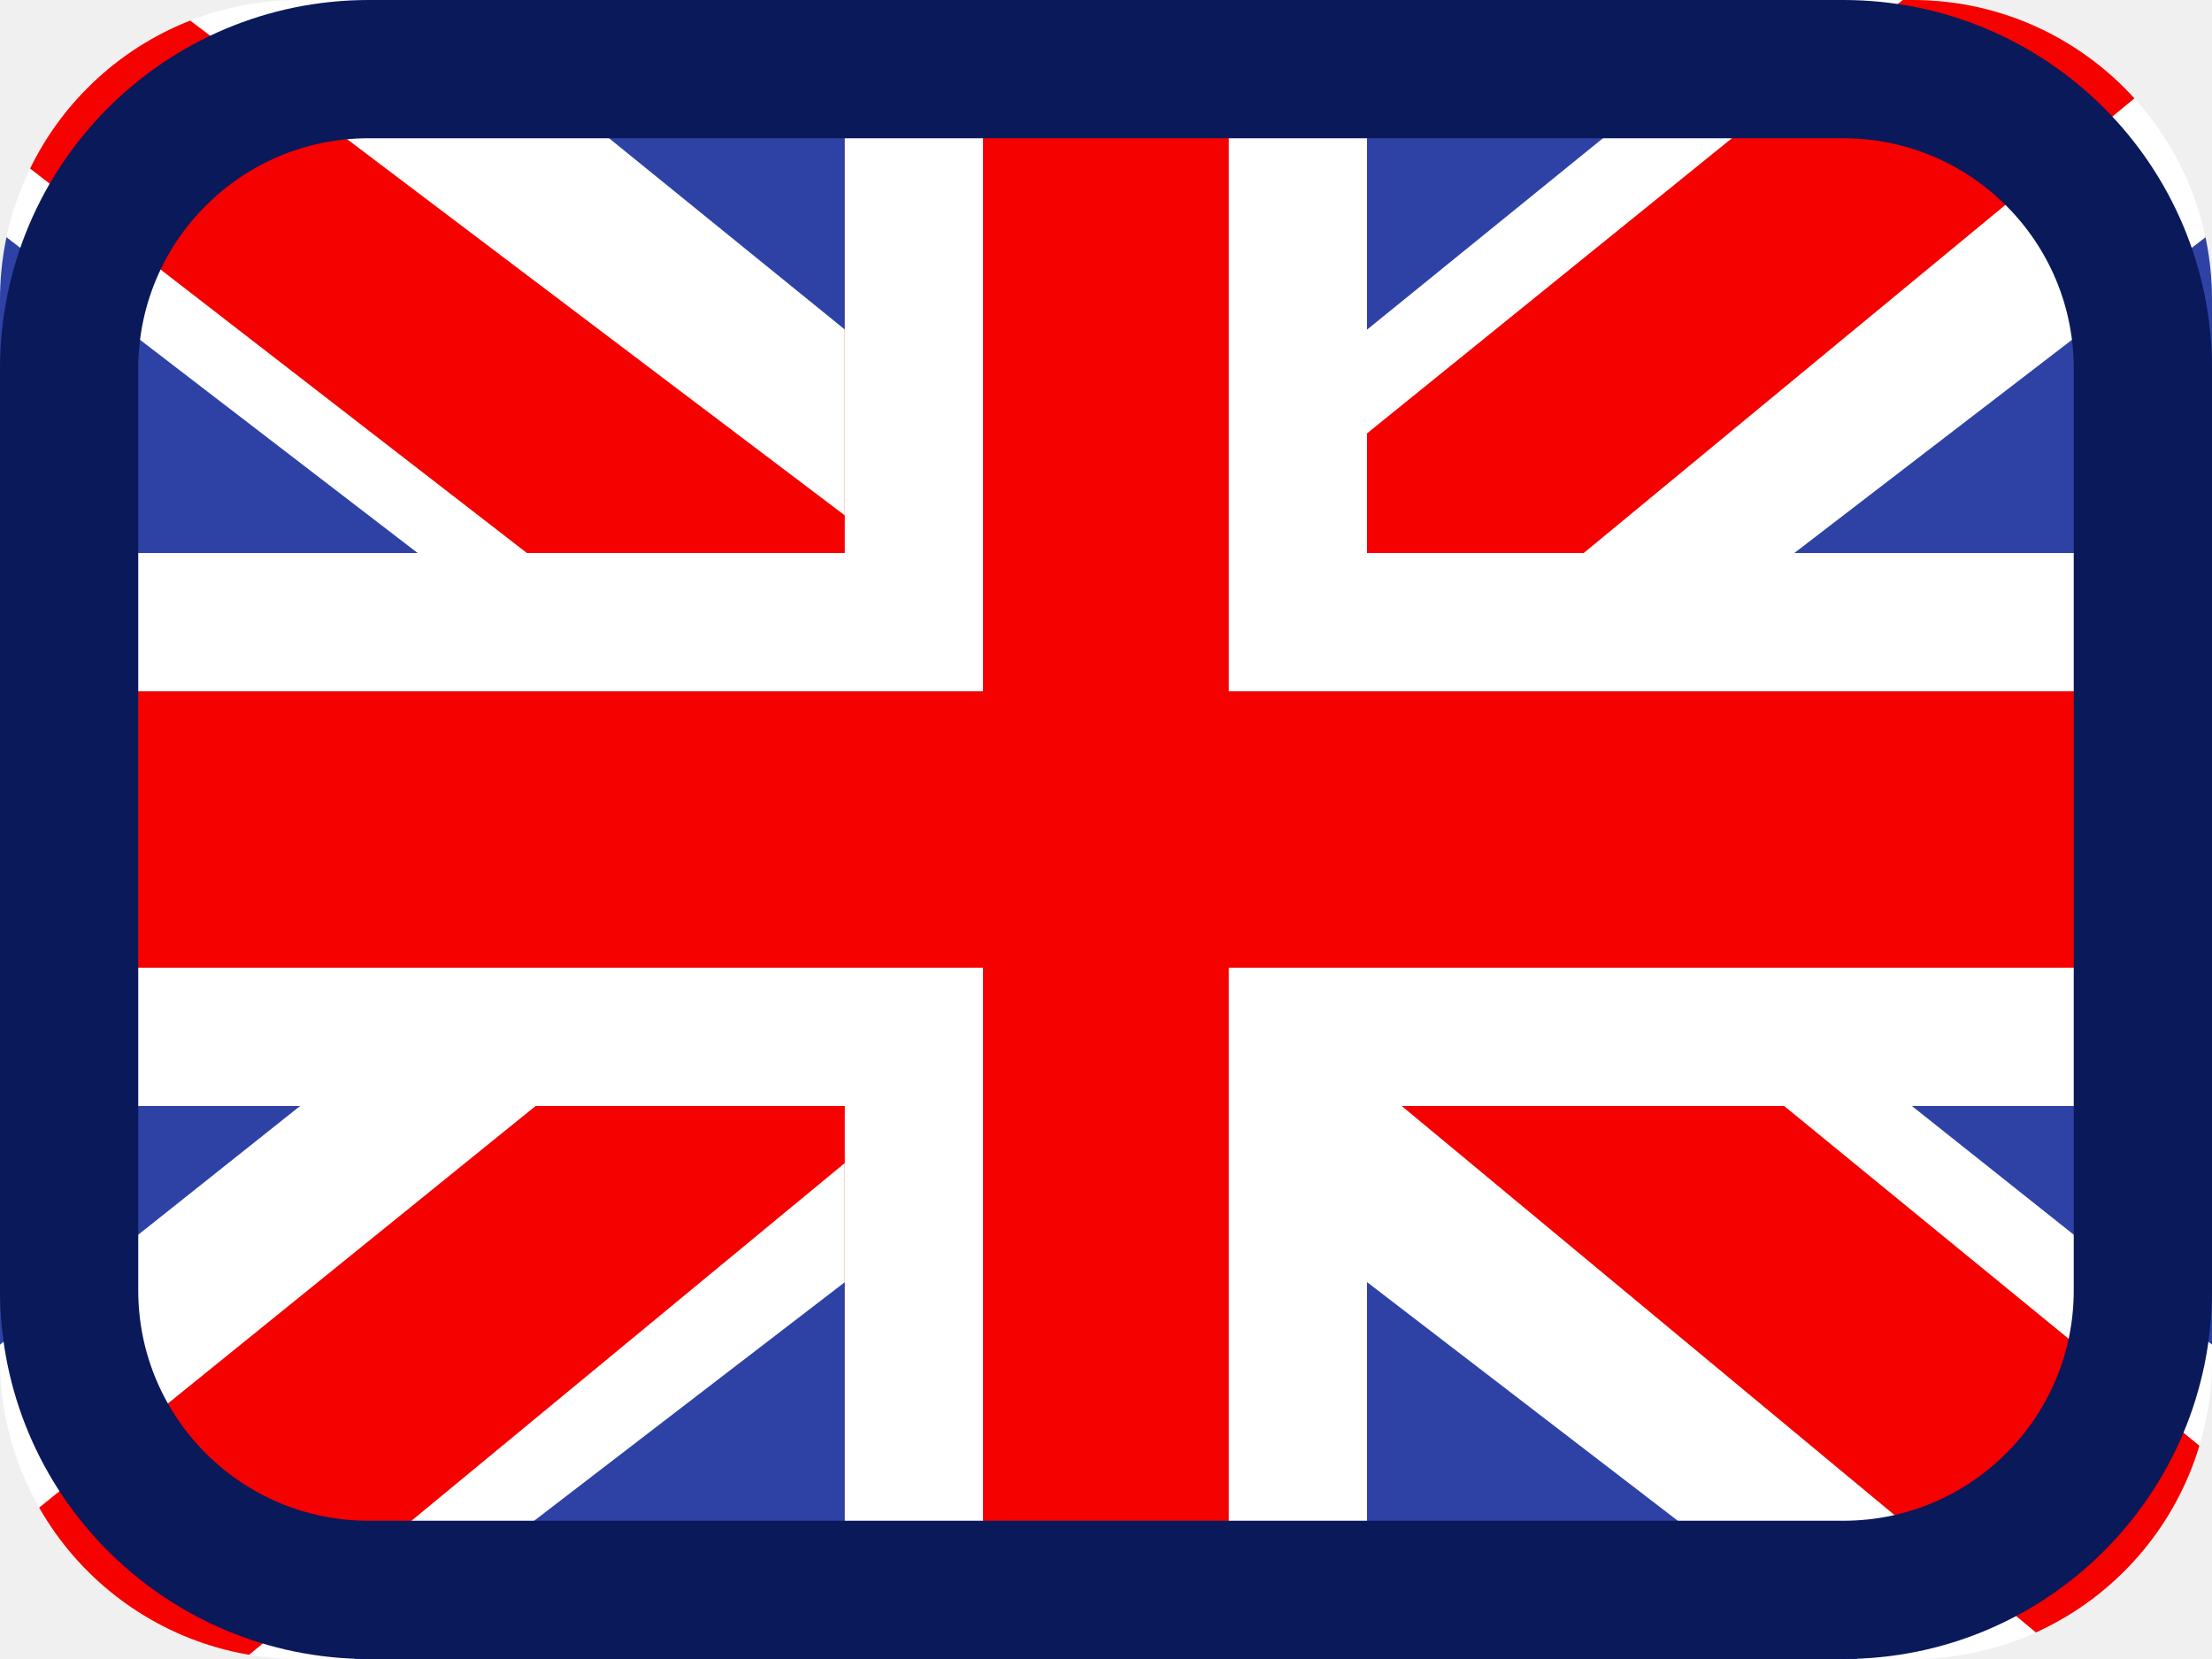
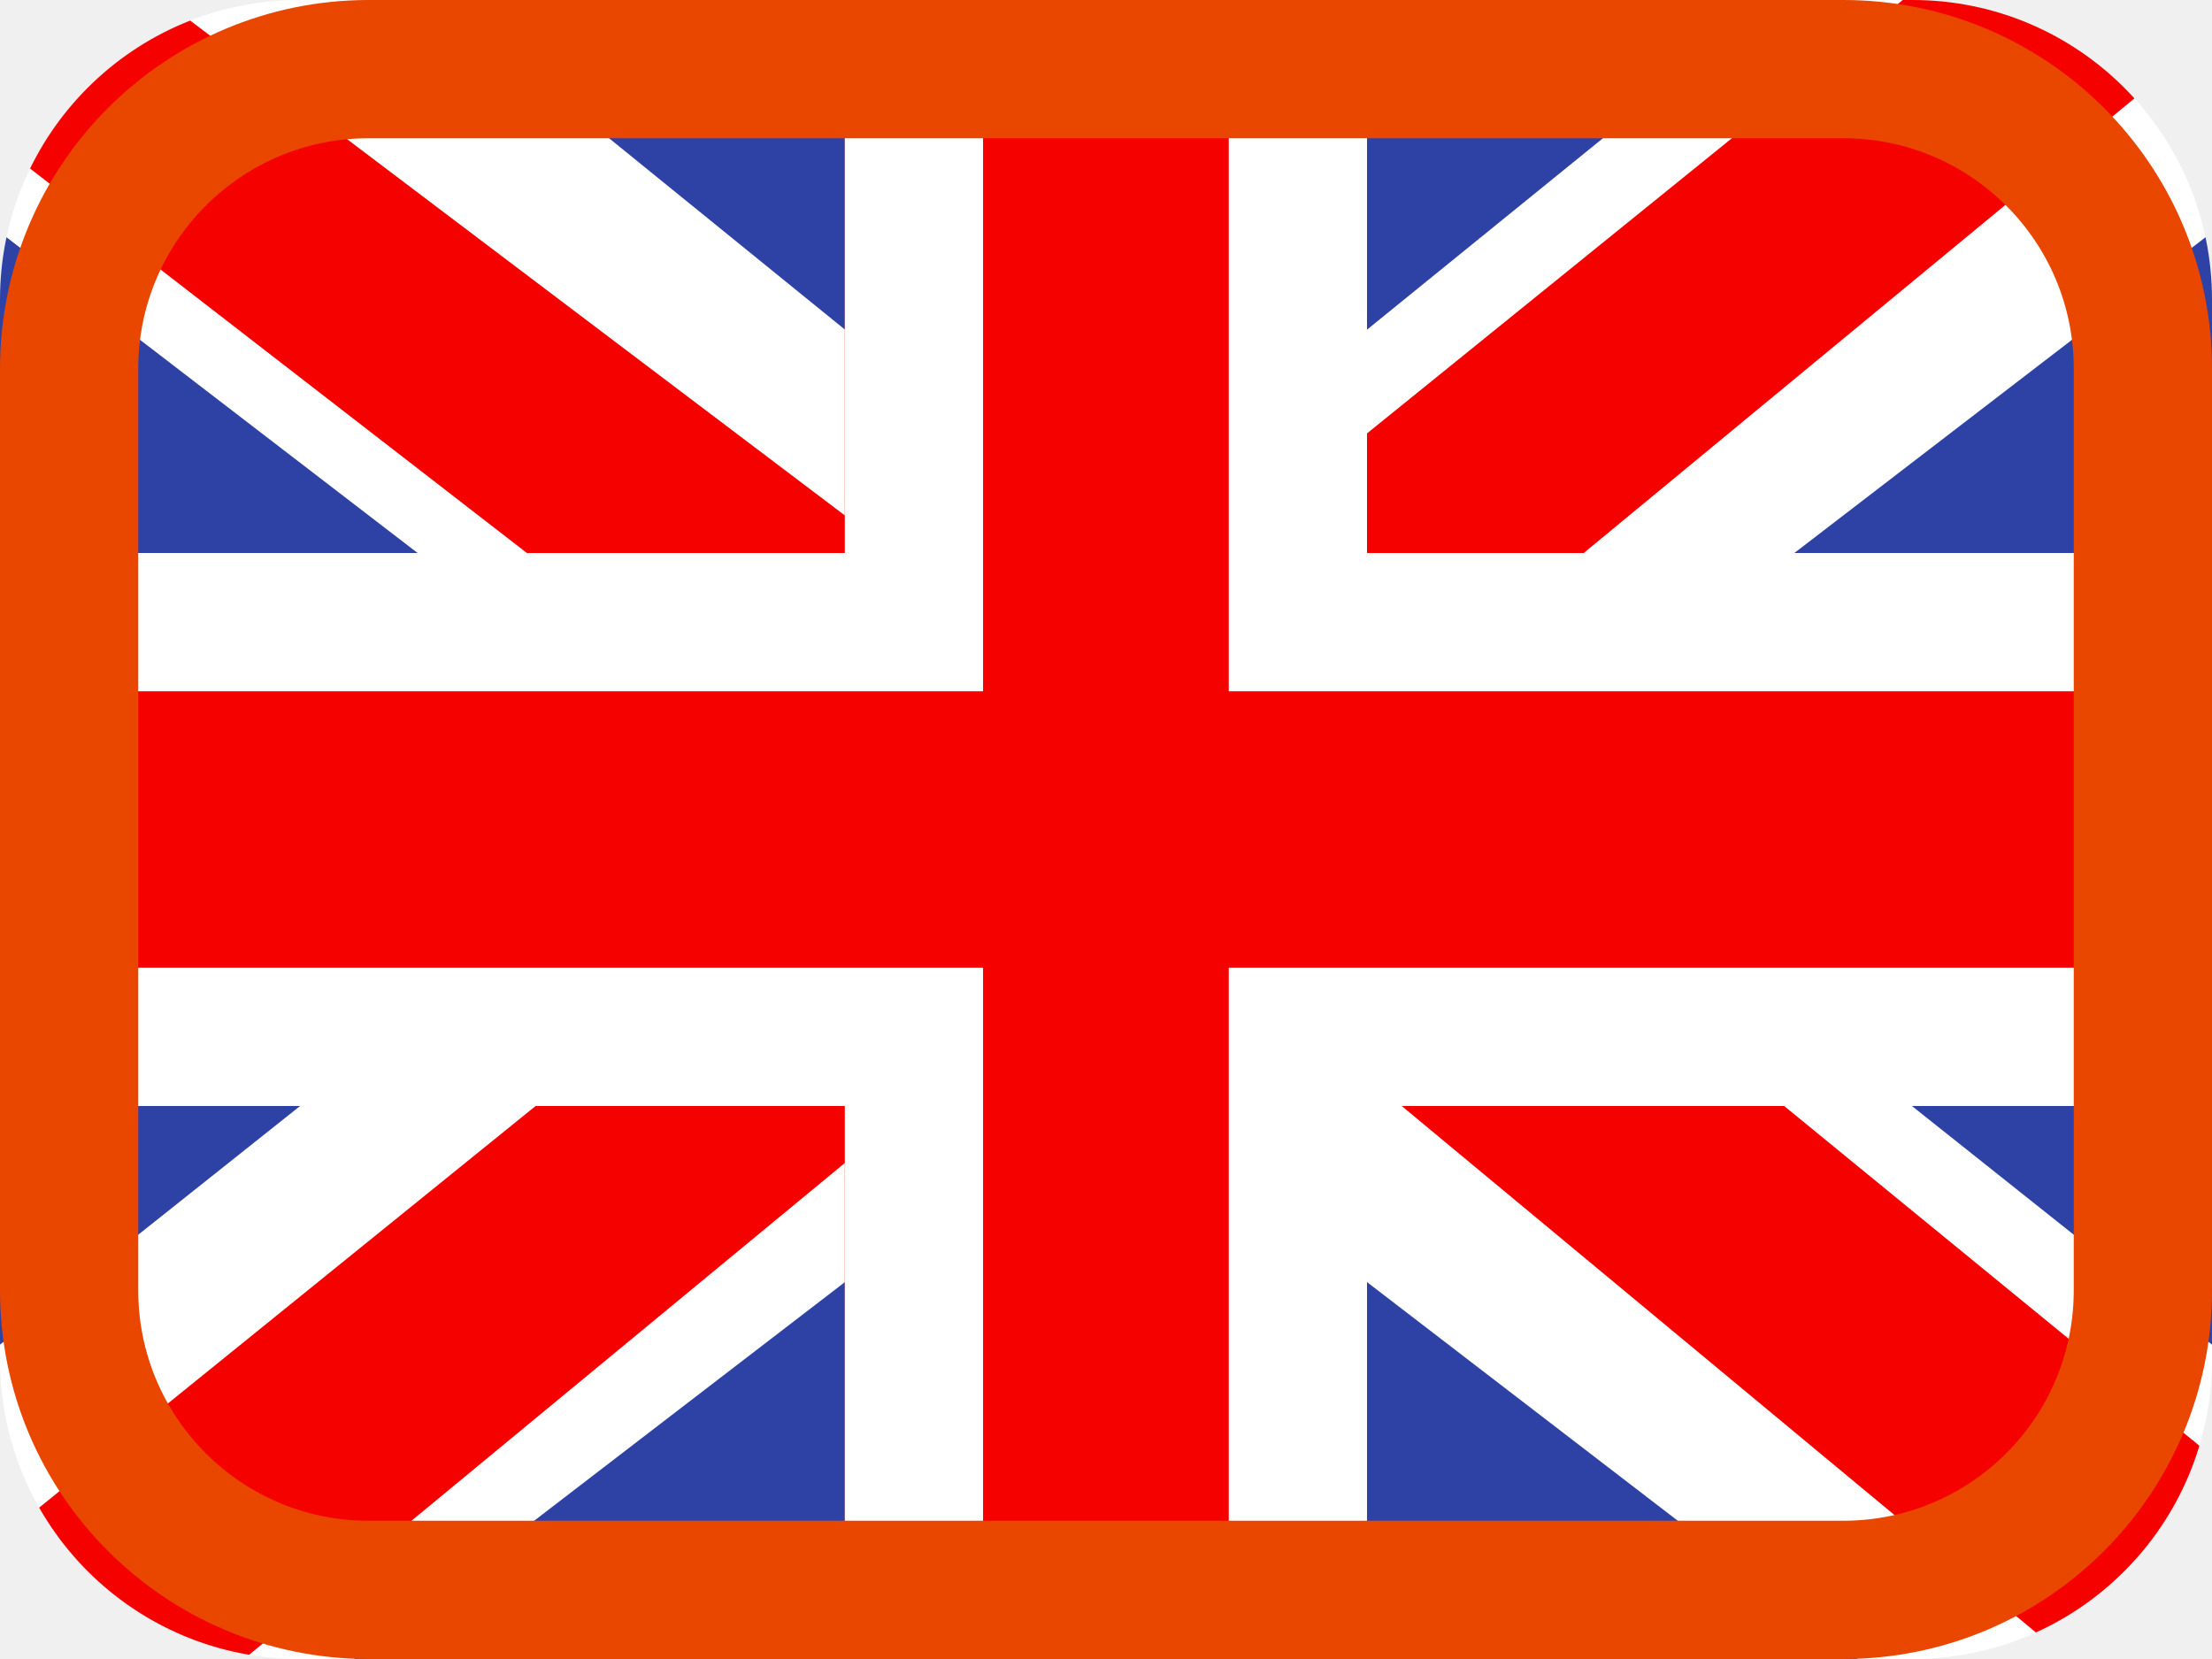
<svg xmlns="http://www.w3.org/2000/svg" width="24" height="18" viewBox="0 0 24 18" fill="none">
-   <mask id="mask0_82_147" style="mask-type:luminance" maskUnits="userSpaceOnUse" x="0" y="0" width="24" height="18">
+   <mask id="mask0_82_147h" style="mask-type:luminance" maskUnits="userSpaceOnUse" x="0" y="0" width="24" height="18">
    <rect width="24" height="18" rx="3.25" fill="white" />
  </mask>
-   <g mask="url(#mask0_82_147)">
+   <g mask="url(#mask0_82_147h)">
    <path fill-rule="evenodd" clip-rule="evenodd" d="M0 0V18H24V0H0Z" fill="#2E42A5" />
-     <mask id="mask1_82_147" style="mask-type:luminance" maskUnits="userSpaceOnUse" x="0" y="0" width="24" height="18">
+     <mask id="mask1_82_147h" style="mask-type:luminance" maskUnits="userSpaceOnUse" x="0" y="0" width="24" height="18">
      <path fill-rule="evenodd" clip-rule="evenodd" d="M0 0V18H24V0H0Z" fill="white" />
    </mask>
-     <g mask="url(#mask1_82_147)">
-       <mask id="mask2_82_147" style="mask-type:luminance" maskUnits="userSpaceOnUse" x="0" y="0" width="24" height="18">
+     <g mask="url(#mask1_82_147h)">
+       <mask id="mask2_82_147h" style="mask-type:luminance" maskUnits="userSpaceOnUse" x="0" y="0" width="24" height="18">
        <path d="M0 0H24V18H0V0Z" fill="white" />
      </mask>
-       <g mask="url(#mask2_82_147)">
+       <g mask="url(#mask2_82_147h)">
        <path d="M-2.672 16.714L2.609 18.947L24.12 2.428L26.906 -0.891L21.259 -1.638L12.485 5.481L5.423 10.277L-2.672 16.714Z" fill="white" />
        <path d="M-1.949 18.278L0.741 19.574L25.905 -1.2H22.128L-1.949 18.278Z" fill="#F50100" />
        <path d="M26.672 16.714L21.39 18.947L-0.12 2.428L-2.906 -0.891L2.741 -1.638L11.515 5.481L18.577 10.277L26.672 16.714Z" fill="white" />
        <path d="M26.492 17.837L23.801 19.133L13.086 10.238L9.909 9.244L-3.174 -0.88H0.604L13.68 9.004L17.153 10.196L26.492 17.837Z" fill="#F50100" />
        <path fill-rule="evenodd" clip-rule="evenodd" d="M14.832 -1.5H9.166V6H-1.48V12H9.166V19.5H14.832V12H25.52V6H14.832V-1.5Z" fill="#F50100" />
-         <mask id="mask3_82_147" style="mask-type:luminance" maskUnits="userSpaceOnUse" x="-2" y="-2" width="28" height="22">
+         <mask id="mask3_82_147h" style="mask-type:luminance" maskUnits="userSpaceOnUse" x="-2" y="-2" width="28" height="22">
          <path fill-rule="evenodd" clip-rule="evenodd" d="M14.832 -1.5H9.166V6H-1.48V12H9.166V19.5H14.832V12H25.52V6H14.832V-1.5Z" fill="white" />
        </mask>
-         <g mask="url(#mask3_82_147)">
+         <g mask="url(#mask3_82_147h)">
          <path d="M9.166 -1.5V-3H7.666V-1.5H9.166ZM14.832 -1.5H16.332V-3H14.832V-1.5ZM9.166 6V7.5H10.666V6H9.166ZM-1.48 6V4.5H-2.98V6H-1.48ZM-1.48 12H-2.98V13.5H-1.48V12ZM9.166 12H10.666V10.5H9.166V12ZM9.166 19.5H7.666V21H9.166V19.5ZM14.832 19.5V21H16.332V19.5H14.832ZM14.832 12V10.5H13.332V12H14.832ZM25.52 12V13.5H27.02V12H25.52ZM25.52 6H27.02V4.5H25.52V6ZM14.832 6H13.332V7.5H14.832V6ZM9.166 0H14.832V-3H9.166V0ZM10.666 6V-1.5H7.666V6H10.666ZM-1.48 7.5H9.166V4.5H-1.48V7.5ZM0.02 12V6H-2.98V12H0.02ZM9.166 10.5H-1.48V13.5H9.166V10.5ZM10.666 19.5V12H7.666V19.5H10.666ZM14.832 18H9.166V21H14.832V18ZM13.332 12V19.5H16.332V12H13.332ZM25.52 10.5H14.832V13.5H25.52V10.5ZM24.02 6V12H27.02V6H24.02ZM14.832 7.5H25.52V4.5H14.832V7.5ZM13.332 -1.5V6H16.332V-1.5H13.332Z" fill="white" />
        </g>
      </g>
    </g>
  </g>
-   <rect x="0.75" y="0.75" width="22.5" height="16.5" rx="3.25" stroke="#0A195A" stroke-width="1.5" />
+   <rect x="0.75" y="0.75" width="22.5" height="16.5" rx="3.25" stroke="#E94600" stroke-width="1.5" />
</svg>
